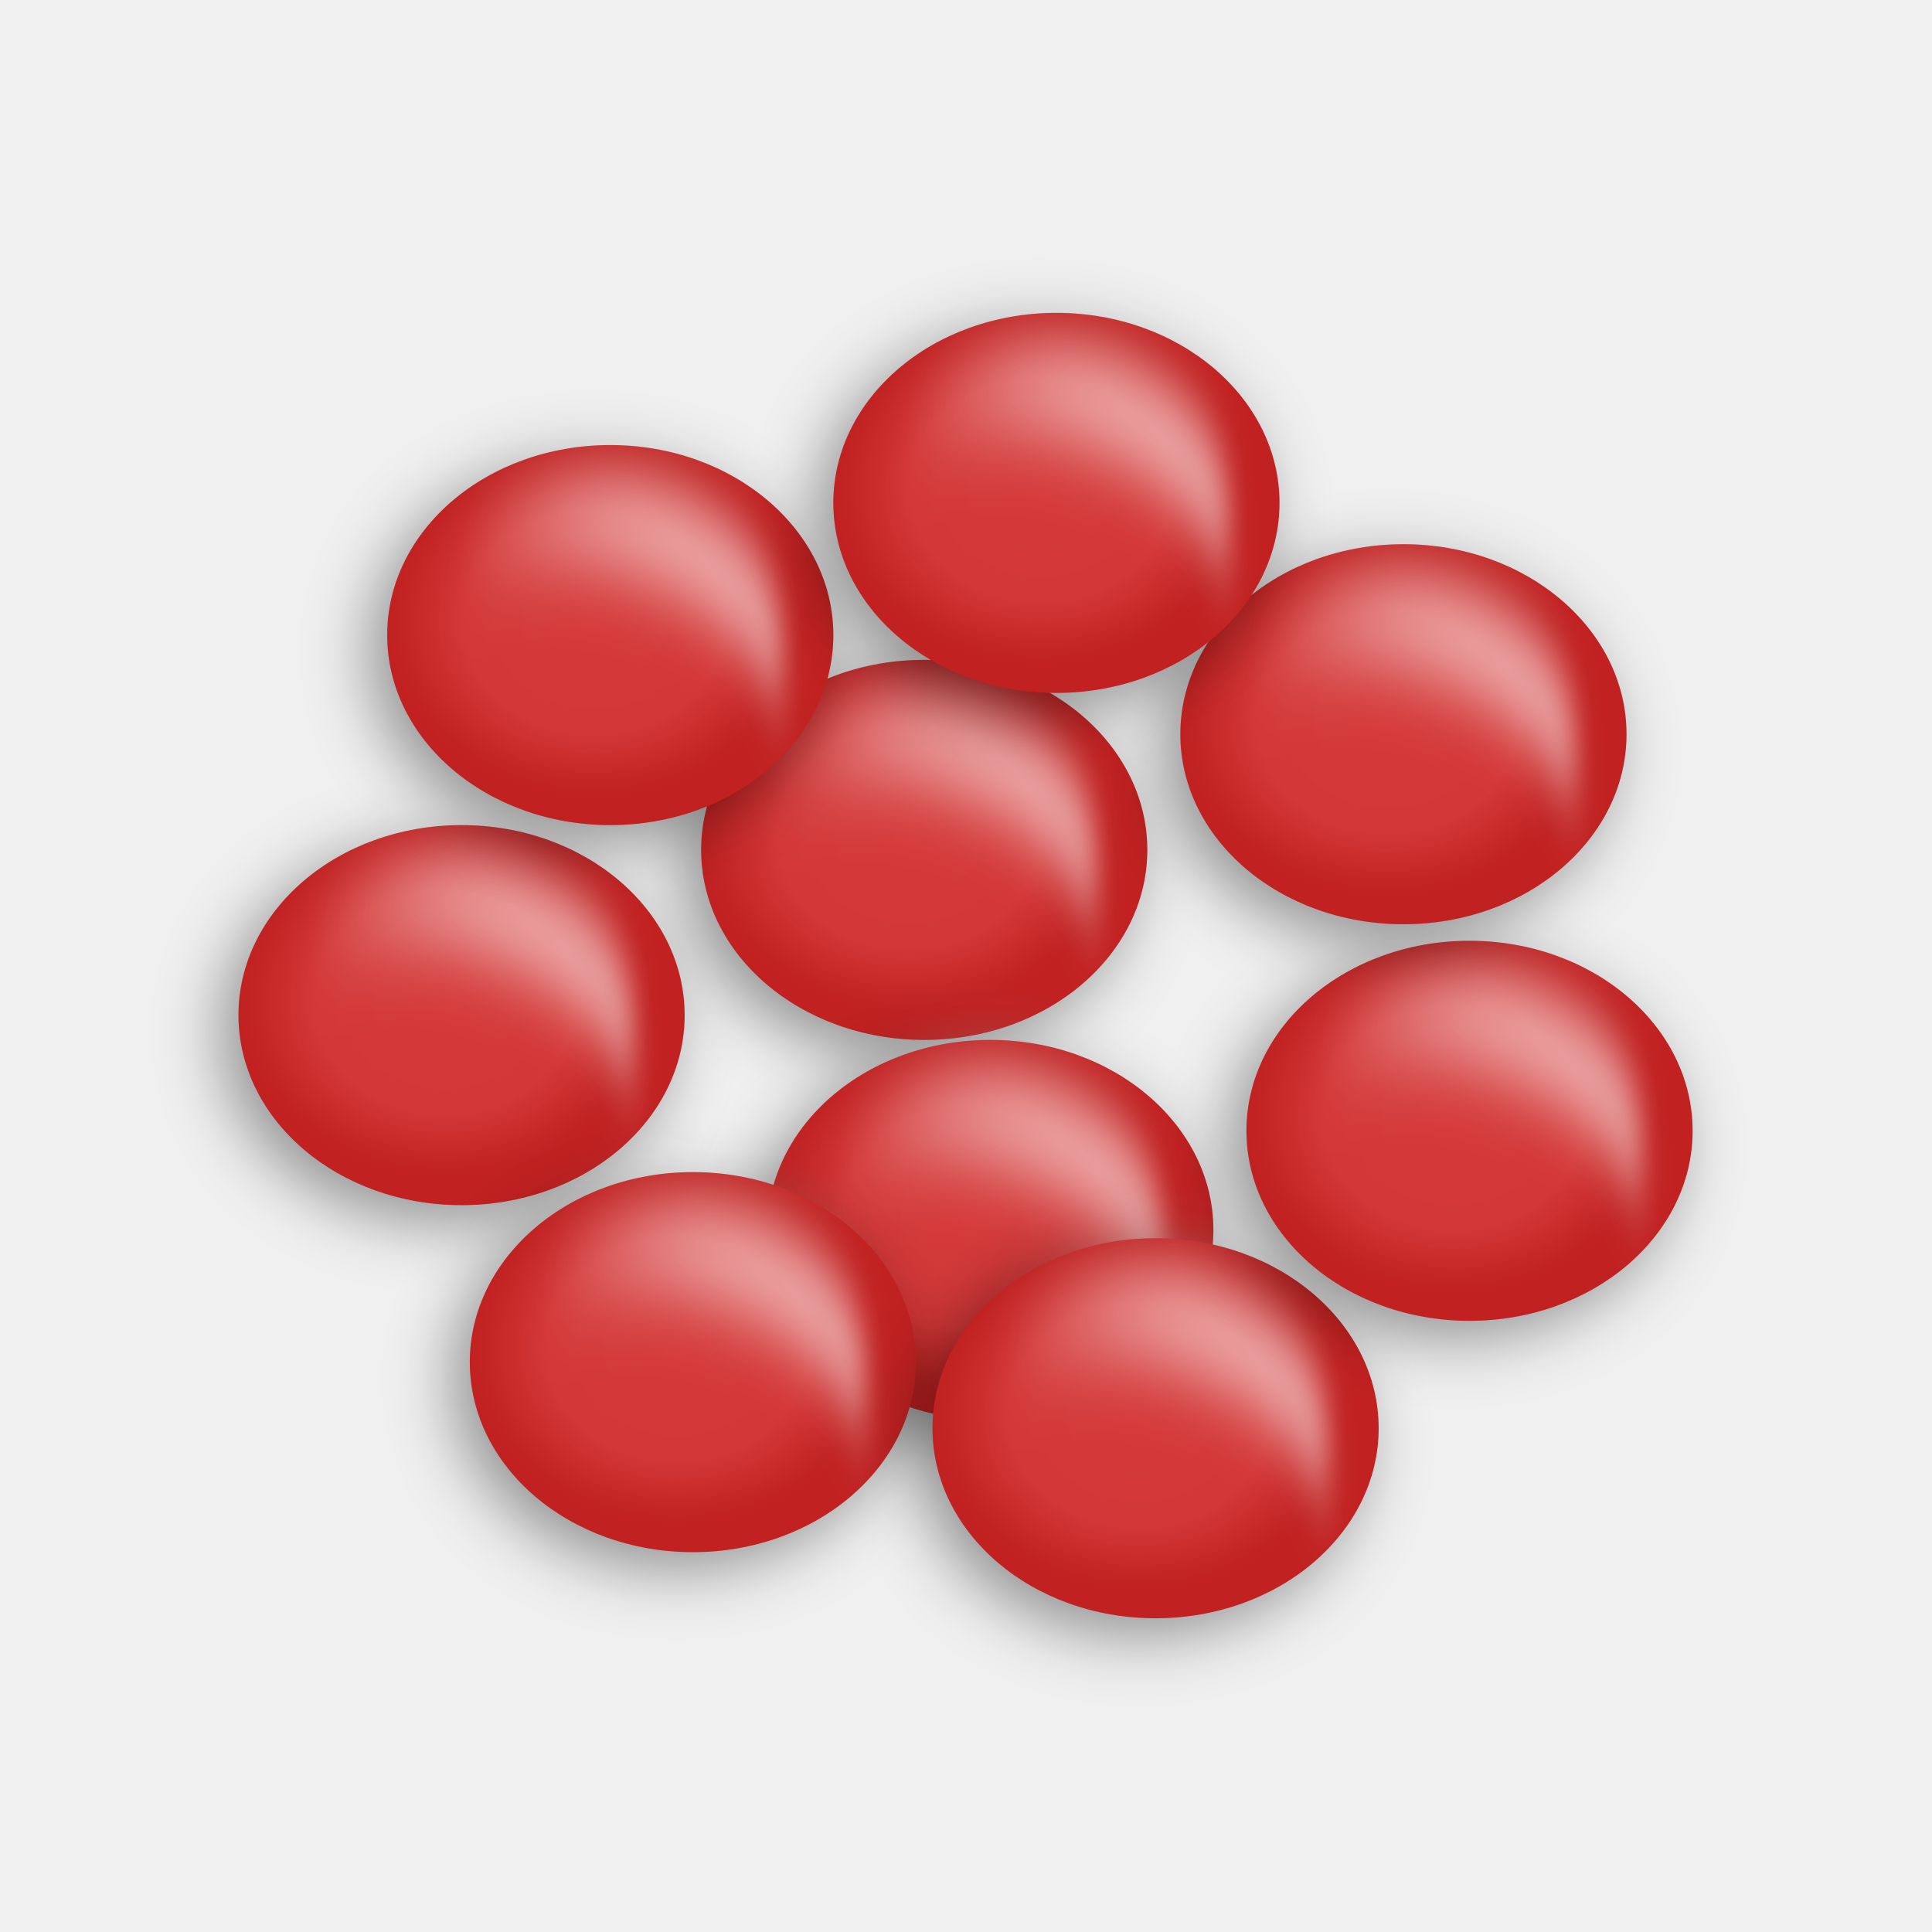
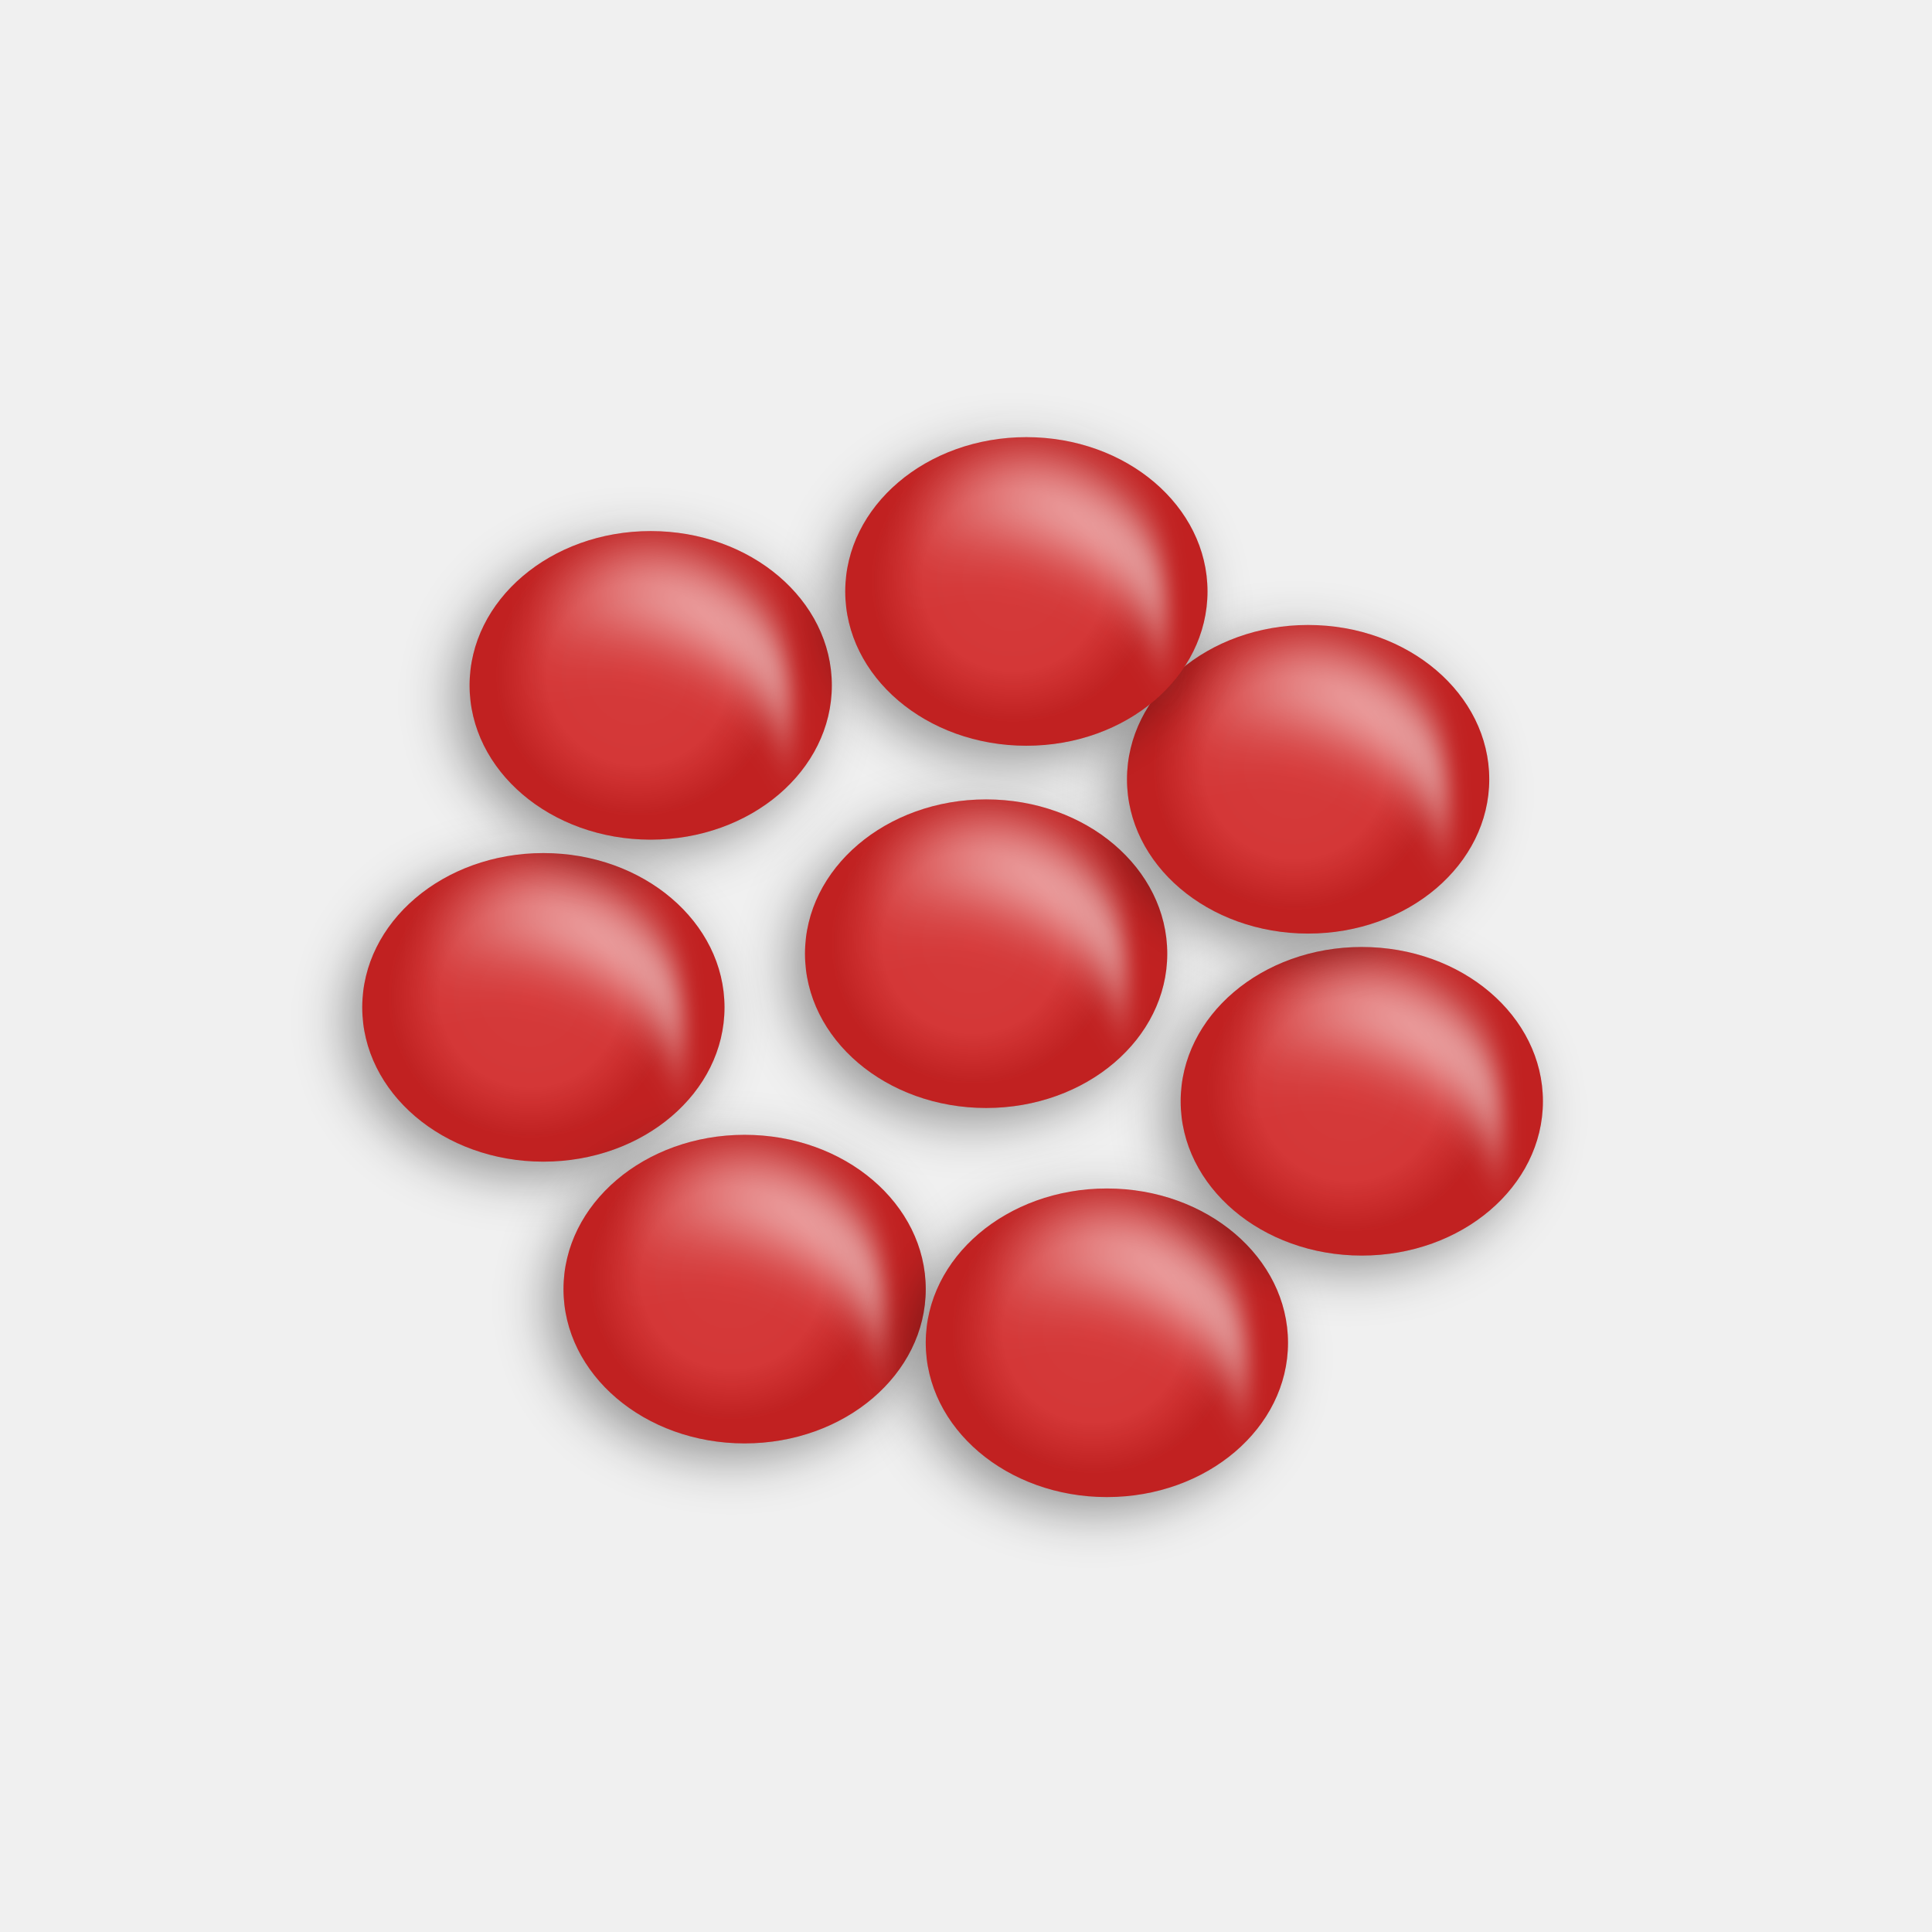
- <svg xmlns="http://www.w3.org/2000/svg" xmlns:xlink="http://www.w3.org/1999/xlink" width="100px" height="100px" viewBox="0 0 100 100" version="1.1" id="svg2499">
-   <defs id="defs2374">
-     <filter x="-0.178" y="-0.209" width="1.356" height="1.417" filterUnits="objectBoundingBox" id="filter-1">
-       <feGaussianBlur stdDeviation="2" in="SourceGraphic" id="feGaussianBlur2297" />
+ <svg xmlns="http://www.w3.org/2000/svg" xmlns:xlink="http://www.w3.org/1999/xlink" width="144px" height="144px" viewBox="0 0 144 144" version="1.1">
+   <defs>
+     <filter x="-22.2%" y="-26.1%" width="144.4%" height="152.2%" filterUnits="objectBoundingBox" id="filter-1">
+       <feGaussianBlur stdDeviation="2" in="SourceGraphic" />
    </filter>
    <radialGradient cx="46.388%" cy="46.388%" fx="46.388%" fy="46.388%" r="46.157%" gradientTransform="translate(0.463878,0.463878),scale(0.851852,1),rotate(90),translate(-0.463878,-0.463878)" id="radialGradient-2">
-       <stop stop-color="#FFFFFF" stop-opacity="0.1" offset="0%" id="stop2300" />
-       <stop stop-color="#FFFFFF" stop-opacity="0.086" offset="63.589%" id="stop2302" />
-       <stop stop-color="#000000" stop-opacity="0.08" offset="100%" id="stop2304" />
+       <stop stop-color="#FFFFFF" stop-opacity="0.1" offset="0%" />
+       <stop stop-color="#FFFFFF" stop-opacity="0.086" offset="63.589%" />
+       <stop stop-color="#000000" stop-opacity="0.08" offset="100%" />
    </radialGradient>
    <ellipse id="path-3" cx="13.5" cy="11.5" rx="13.5" ry="11.5" />
    <radialGradient cx="46.388%" cy="46.388%" fx="46.388%" fy="46.388%" r="46.157%" gradientTransform="translate(0.463878,0.463878),scale(0.851852,1),rotate(90),translate(-0.463878,-0.463878)" id="radialGradient-4">
-       <stop stop-color="#D02424" stop-opacity="0.1" offset="0%" id="stop2308" />
-       <stop stop-color="#D02424" stop-opacity="0.086" offset="63.589%" id="stop2310" />
-       <stop stop-color="#D02424" stop-opacity="0.08" offset="100%" id="stop2312" />
+       <stop stop-color="#D02424" stop-opacity="0.1" offset="0%" />
+       <stop stop-color="#D02424" stop-opacity="0.086" offset="63.589%" />
+       <stop stop-color="#D02424" stop-opacity="0.08" offset="100%" />
    </radialGradient>
-     <filter x="-0.277" y="-0.309" width="1.554" height="1.618" filterUnits="objectBoundingBox" id="filter-5">
-       <feGaussianBlur stdDeviation="2" in="SourceGraphic" id="feGaussianBlur2315" />
+     <filter x="-34.6%" y="-38.6%" width="169.2%" height="177.3%" filterUnits="objectBoundingBox" id="filter-5">
+       <feGaussianBlur stdDeviation="2" in="SourceGraphic" />
    </filter>
-     <filter x="-0.178" y="-0.209" width="1.356" height="1.417" filterUnits="objectBoundingBox" id="filter-6">
-       <feGaussianBlur stdDeviation="2" in="SourceGraphic" id="feGaussianBlur2318" />
+     <filter x="-22.2%" y="-26.1%" width="144.4%" height="152.2%" filterUnits="objectBoundingBox" id="filter-6">
+       <feGaussianBlur stdDeviation="2" in="SourceGraphic" />
    </filter>
    <ellipse id="path-7" cx="13.5" cy="11.5" rx="13.5" ry="11.5" />
-     <filter x="-0.277" y="-0.309" width="1.554" height="1.618" filterUnits="objectBoundingBox" id="filter-8">
-       <feGaussianBlur stdDeviation="2" in="SourceGraphic" id="feGaussianBlur2322" />
+     <filter x="-34.6%" y="-38.6%" width="169.2%" height="177.3%" filterUnits="objectBoundingBox" id="filter-8">
+       <feGaussianBlur stdDeviation="2" in="SourceGraphic" />
    </filter>
-     <filter x="-0.178" y="-0.209" width="1.356" height="1.417" filterUnits="objectBoundingBox" id="filter-9">
-       <feGaussianBlur stdDeviation="2" in="SourceGraphic" id="feGaussianBlur2325" />
+     <filter x="-22.2%" y="-26.1%" width="144.4%" height="152.2%" filterUnits="objectBoundingBox" id="filter-9">
+       <feGaussianBlur stdDeviation="2" in="SourceGraphic" />
    </filter>
    <ellipse id="path-10" cx="13.5" cy="11.5" rx="13.5" ry="11.5" />
-     <filter x="-0.277" y="-0.309" width="1.554" height="1.618" filterUnits="objectBoundingBox" id="filter-11">
-       <feGaussianBlur stdDeviation="2" in="SourceGraphic" id="feGaussianBlur2329" />
+     <filter x="-34.6%" y="-38.6%" width="169.2%" height="177.3%" filterUnits="objectBoundingBox" id="filter-11">
+       <feGaussianBlur stdDeviation="2" in="SourceGraphic" />
    </filter>
-     <filter x="-0.178" y="-0.209" width="1.356" height="1.417" filterUnits="objectBoundingBox" id="filter-12">
-       <feGaussianBlur stdDeviation="2" in="SourceGraphic" id="feGaussianBlur2332" />
+     <filter x="-22.2%" y="-26.1%" width="144.4%" height="152.2%" filterUnits="objectBoundingBox" id="filter-12">
+       <feGaussianBlur stdDeviation="2" in="SourceGraphic" />
    </filter>
    <ellipse id="path-13" cx="13.5" cy="11.5" rx="13.5" ry="11.5" />
-     <filter x="-0.277" y="-0.309" width="1.554" height="1.618" filterUnits="objectBoundingBox" id="filter-14">
-       <feGaussianBlur stdDeviation="2" in="SourceGraphic" id="feGaussianBlur2336" />
+     <filter x="-34.6%" y="-38.6%" width="169.2%" height="177.3%" filterUnits="objectBoundingBox" id="filter-14">
+       <feGaussianBlur stdDeviation="2" in="SourceGraphic" />
    </filter>
-     <filter x="-0.178" y="-0.209" width="1.356" height="1.417" filterUnits="objectBoundingBox" id="filter-15">
-       <feGaussianBlur stdDeviation="2" in="SourceGraphic" id="feGaussianBlur2339" />
+     <filter x="-22.2%" y="-26.1%" width="144.4%" height="152.2%" filterUnits="objectBoundingBox" id="filter-15">
+       <feGaussianBlur stdDeviation="2" in="SourceGraphic" />
    </filter>
    <ellipse id="path-16" cx="13.5" cy="11.5" rx="13.5" ry="11.5" />
-     <filter x="-0.277" y="-0.309" width="1.554" height="1.618" filterUnits="objectBoundingBox" id="filter-17">
-       <feGaussianBlur stdDeviation="2" in="SourceGraphic" id="feGaussianBlur2343" />
+     <filter x="-34.6%" y="-38.6%" width="169.2%" height="177.3%" filterUnits="objectBoundingBox" id="filter-17">
+       <feGaussianBlur stdDeviation="2" in="SourceGraphic" />
    </filter>
-     <filter x="-0.178" y="-0.209" width="1.356" height="1.417" filterUnits="objectBoundingBox" id="filter-18">
-       <feGaussianBlur stdDeviation="2" in="SourceGraphic" id="feGaussianBlur2346" />
+     <filter x="-22.2%" y="-26.1%" width="144.4%" height="152.2%" filterUnits="objectBoundingBox" id="filter-18">
+       <feGaussianBlur stdDeviation="2" in="SourceGraphic" />
    </filter>
    <ellipse id="path-19" cx="13.5" cy="11.5" rx="13.5" ry="11.5" />
-     <filter x="-0.277" y="-0.309" width="1.554" height="1.618" filterUnits="objectBoundingBox" id="filter-20">
-       <feGaussianBlur stdDeviation="2" in="SourceGraphic" id="feGaussianBlur2350" />
+     <filter x="-34.6%" y="-38.6%" width="169.2%" height="177.3%" filterUnits="objectBoundingBox" id="filter-20">
+       <feGaussianBlur stdDeviation="2" in="SourceGraphic" />
    </filter>
-     <filter x="-0.178" y="-0.209" width="1.356" height="1.417" filterUnits="objectBoundingBox" id="filter-21">
-       <feGaussianBlur stdDeviation="2" in="SourceGraphic" id="feGaussianBlur2353" />
+     <filter x="-22.2%" y="-26.1%" width="144.4%" height="152.2%" filterUnits="objectBoundingBox" id="filter-21">
+       <feGaussianBlur stdDeviation="2" in="SourceGraphic" />
    </filter>
    <ellipse id="path-22" cx="13.5" cy="11.5" rx="13.5" ry="11.5" />
-     <filter x="-0.277" y="-0.309" width="1.554" height="1.618" filterUnits="objectBoundingBox" id="filter-23">
-       <feGaussianBlur stdDeviation="2" in="SourceGraphic" id="feGaussianBlur2357" />
+     <filter x="-34.6%" y="-38.6%" width="169.2%" height="177.3%" filterUnits="objectBoundingBox" id="filter-23">
+       <feGaussianBlur stdDeviation="2" in="SourceGraphic" />
    </filter>
-     <filter x="-0.178" y="-0.209" width="1.356" height="1.417" filterUnits="objectBoundingBox" id="filter-24">
-       <feGaussianBlur stdDeviation="2" in="SourceGraphic" id="feGaussianBlur2360" />
+     <filter x="-22.2%" y="-26.1%" width="144.4%" height="152.2%" filterUnits="objectBoundingBox" id="filter-24">
+       <feGaussianBlur stdDeviation="2" in="SourceGraphic" />
    </filter>
    <ellipse id="path-25" cx="13.5" cy="11.5" rx="13.5" ry="11.5" />
-     <filter x="-0.277" y="-0.309" width="1.554" height="1.618" filterUnits="objectBoundingBox" id="filter-26">
-       <feGaussianBlur stdDeviation="2" in="SourceGraphic" id="feGaussianBlur2364" />
+     <filter x="-34.6%" y="-38.6%" width="169.2%" height="177.3%" filterUnits="objectBoundingBox" id="filter-26">
+       <feGaussianBlur stdDeviation="2" in="SourceGraphic" />
    </filter>
-     <filter x="-0.178" y="-0.209" width="1.356" height="1.417" filterUnits="objectBoundingBox" id="filter-27">
-       <feGaussianBlur stdDeviation="2" in="SourceGraphic" id="feGaussianBlur2367" />
-     </filter>
-     <ellipse id="path-28" cx="13.5" cy="11.5" rx="13.5" ry="11.5" />
-     <filter x="-0.277" y="-0.309" width="1.554" height="1.618" filterUnits="objectBoundingBox" id="filter-29">
-       <feGaussianBlur stdDeviation="2" in="SourceGraphic" id="feGaussianBlur2371" />
-     </filter>
-     <radialGradient xlink:href="#radialGradient-4" id="radialGradient3710" gradientTransform="scale(1.083473,0.9229582)" cx="11.56" cy="11.56" fx="11.56" fy="11.56" r="11.502" gradientUnits="userSpaceOnUse" />
-     <radialGradient xlink:href="#radialGradient-2" id="radialGradient3712" gradientTransform="scale(1.083473,0.9229582)" cx="17.098" cy="18.692" fx="17.098" fy="18.692" r="11.502" gradientUnits="userSpaceOnUse" />
-     <radialGradient xlink:href="#radialGradient-4" id="radialGradient3714" gradientTransform="scale(1.083473,0.9229582)" cx="11.56" cy="11.56" fx="11.56" fy="11.56" r="11.502" gradientUnits="userSpaceOnUse" />
-     <radialGradient xlink:href="#radialGradient-2" id="radialGradient3716" gradientTransform="scale(1.083473,0.9229582)" cx="17.098" cy="18.692" fx="17.098" fy="18.692" r="11.502" gradientUnits="userSpaceOnUse" />
-     <radialGradient xlink:href="#radialGradient-4" id="radialGradient3718" gradientTransform="scale(1.083473,0.9229582)" cx="11.56" cy="11.56" fx="11.56" fy="11.56" r="11.502" gradientUnits="userSpaceOnUse" />
-     <radialGradient xlink:href="#radialGradient-2" id="radialGradient3720" gradientTransform="scale(1.083473,0.9229582)" cx="17.098" cy="18.692" fx="17.098" fy="18.692" r="11.502" gradientUnits="userSpaceOnUse" />
-     <radialGradient xlink:href="#radialGradient-4" id="radialGradient3722" gradientTransform="scale(1.083473,0.9229582)" cx="11.56" cy="11.56" fx="11.56" fy="11.56" r="11.502" gradientUnits="userSpaceOnUse" />
-     <radialGradient xlink:href="#radialGradient-2" id="radialGradient3724" gradientTransform="scale(1.083473,0.9229582)" cx="17.098" cy="18.692" fx="17.098" fy="18.692" r="11.502" gradientUnits="userSpaceOnUse" />
-     <radialGradient xlink:href="#radialGradient-4" id="radialGradient3726" gradientTransform="scale(1.083473,0.9229582)" cx="11.56" cy="11.56" fx="11.56" fy="11.56" r="11.502" gradientUnits="userSpaceOnUse" />
-     <radialGradient xlink:href="#radialGradient-2" id="radialGradient3728" gradientTransform="scale(1.083473,0.9229582)" cx="17.098" cy="18.692" fx="17.098" fy="18.692" r="11.502" gradientUnits="userSpaceOnUse" />
-     <radialGradient xlink:href="#radialGradient-4" id="radialGradient3730" gradientTransform="scale(1.083473,0.9229582)" cx="11.56" cy="11.56" fx="11.56" fy="11.56" r="11.502" gradientUnits="userSpaceOnUse" />
-     <radialGradient xlink:href="#radialGradient-2" id="radialGradient3732" gradientTransform="scale(1.083473,0.9229582)" cx="17.098" cy="18.692" fx="17.098" fy="18.692" r="11.502" gradientUnits="userSpaceOnUse" />
-     <radialGradient xlink:href="#radialGradient-4" id="radialGradient3734" gradientTransform="scale(1.083473,0.9229582)" cx="11.56" cy="11.56" fx="11.56" fy="11.56" r="11.502" gradientUnits="userSpaceOnUse" />
-     <radialGradient xlink:href="#radialGradient-2" id="radialGradient3736" gradientTransform="scale(1.083473,0.9229582)" cx="17.098" cy="18.692" fx="17.098" fy="18.692" r="11.502" gradientUnits="userSpaceOnUse" />
-     <radialGradient xlink:href="#radialGradient-4" id="radialGradient3738" gradientTransform="scale(1.083473,0.9229582)" cx="11.56" cy="11.56" fx="11.56" fy="11.56" r="11.502" gradientUnits="userSpaceOnUse" />
-     <radialGradient xlink:href="#radialGradient-2" id="radialGradient3740" gradientTransform="scale(1.083473,0.9229582)" cx="17.098" cy="18.692" fx="17.098" fy="18.692" r="11.502" gradientUnits="userSpaceOnUse" />
-     <radialGradient xlink:href="#radialGradient-4" id="radialGradient3742" gradientTransform="scale(1.083473,0.9229582)" cx="11.56" cy="11.56" fx="11.56" fy="11.56" r="11.502" gradientUnits="userSpaceOnUse" />
-     <radialGradient xlink:href="#radialGradient-2" id="radialGradient3744" gradientTransform="scale(1.083473,0.9229582)" cx="17.098" cy="18.692" fx="17.098" fy="18.692" r="11.502" gradientUnits="userSpaceOnUse" />
  </defs>
-   <g id="seeds-8+" stroke="none" stroke-width="1" fill="none" fill-rule="evenodd" transform="matrix(0.8552833,0,0,0.8552833,7.211955,7.142221)">
-     <g id="Group-2" transform="translate(0,4)">
-       <g id="Group" transform="translate(28,21)">
-         <ellipse id="shadow" fill="#000000" opacity="0.4" style="mix-blend-mode:multiply" filter="url(#filter-1)" cx="18.5" cy="19.083" rx="13.5" ry="11.5" />
-         <g id="colour" transform="translate(6,6.582812)">
-           <use fill="#d02424" xlink:href="#path-3" id="use2377" x="0" y="0" width="100%" height="100%" />
-           <use fill="url(#radialGradient-4)" xlink:href="#path-3" id="use2379" style="fill:url(#radialGradient3710)" x="0" y="0" width="100%" height="100%" />
+   <g id="seeds-8" stroke="none" stroke-width="1" fill="none" fill-rule="evenodd">
+     <g id="Group-2" transform="translate(21, 26)">
+       <g id="Group" transform="translate(33, 27)">
+         <ellipse id="shadow" fill="#000000" opacity="0.4" style="mix-blend-mode: multiply;" filter="url(#filter-1)" cx="18.5" cy="19.083" rx="13.5" ry="11.5" />
+         <g id="colour" transform="translate(6, 6.582812)">
+           <use fill="#D02424" xlink:href="#path-3" />
+           <use fill="url(#radialGradient-4)" xlink:href="#path-3" />
        </g>
-         <ellipse id="gradient" fill="url(#radialGradient-2)" cx="19.5" cy="18.083" rx="13.5" ry="11.5" style="fill:url(#radialGradient3712)" />
-         <path d="m 12.595,25.035 c -1.205,-6.339 0.247,-10.86 4.357,-13.562 4.11,-2.702 8.3,-2.622 12.571,0.241 -3.892,-1.012 -7.734,-0.046 -11.524,2.899 -3.79,2.945 -5.592,6.419 -5.404,10.421 z" id="glow" fill="#ffffff" filter="url(#filter-5)" transform="rotate(60,20.85407,17.2703)" />
+         <ellipse id="gradient" fill="url(#radialGradient-2)" cx="19.5" cy="18.083" rx="13.5" ry="11.5" />
+         <path d="M12.595,25.035 C11.39,18.696 12.842,14.175 16.952,11.474 C21.061,8.772 25.252,8.852 29.523,11.715 C25.631,10.702 21.79,11.669 17.999,14.614 C14.209,17.558 12.407,21.032 12.595,25.035 Z" id="glow" fill="#FFFFFF" filter="url(#filter-5)" transform="translate(20.85407, 17.2703) rotate(-300) translate(-20.85407, -17.2703) " />
      </g>
-       <g id="g2397" transform="translate(32,44)">
-         <ellipse id="ellipse2385" fill="#000000" opacity="0.4" style="mix-blend-mode:multiply" filter="url(#filter-6)" cx="18.5" cy="19.083" rx="13.5" ry="11.5" />
-         <g id="g2391" transform="translate(6,6.582812)">
-           <use fill="#d02424" xlink:href="#path-7" id="use2387" x="0" y="0" width="100%" height="100%" />
-           <use fill="url(#radialGradient-4)" xlink:href="#path-7" id="use2389" style="fill:url(#radialGradient3714)" x="0" y="0" width="100%" height="100%" />
+       <g id="Group" transform="translate(0, 31)">
+         <ellipse id="shadow" fill="#000000" opacity="0.4" style="mix-blend-mode: multiply;" filter="url(#filter-6)" cx="18.5" cy="19.083" rx="13.5" ry="11.5" />
+         <g id="colour" transform="translate(6, 6.582812)">
+           <use fill="#D02424" xlink:href="#path-7" />
+           <use fill="url(#radialGradient-4)" xlink:href="#path-7" />
        </g>
-         <ellipse id="ellipse2393" fill="url(#radialGradient-2)" cx="19.5" cy="18.083" rx="13.5" ry="11.5" style="fill:url(#radialGradient3716)" />
-         <path d="m 12.595,25.035 c -1.205,-6.339 0.247,-10.86 4.357,-13.562 4.11,-2.702 8.3,-2.622 12.571,0.241 -3.892,-1.012 -7.734,-0.046 -11.524,2.899 -3.79,2.945 -5.592,6.419 -5.404,10.421 z" id="path2395" fill="#ffffff" filter="url(#filter-8)" transform="rotate(60,20.85407,17.2703)" />
+         <ellipse id="gradient" fill="url(#radialGradient-2)" cx="19.5" cy="18.083" rx="13.5" ry="11.5" />
+         <path d="M12.595,25.035 C11.39,18.696 12.842,14.175 16.952,11.474 C21.061,8.772 25.252,8.852 29.523,11.715 C25.631,10.702 21.79,11.669 17.999,14.614 C14.209,17.558 12.407,21.032 12.595,25.035 Z" id="glow" fill="#FFFFFF" filter="url(#filter-8)" transform="translate(20.85407, 17.2703) rotate(-300) translate(-20.85407, -17.2703) " />
      </g>
-       <g id="g2411" transform="translate(0,31)">
-         <ellipse id="ellipse2399" fill="#000000" opacity="0.4" style="mix-blend-mode:multiply" filter="url(#filter-9)" cx="18.5" cy="19.083" rx="13.5" ry="11.5" />
-         <g id="g2405" transform="translate(6,6.582812)">
-           <use fill="#d02424" xlink:href="#path-10" id="use2401" x="0" y="0" width="100%" height="100%" />
-           <use fill="url(#radialGradient-4)" xlink:href="#path-10" id="use2403" style="fill:url(#radialGradient3718)" x="0" y="0" width="100%" height="100%" />
+       <g id="Group" transform="translate(15, 52)">
+         <ellipse id="shadow" fill="#000000" opacity="0.4" style="mix-blend-mode: multiply;" filter="url(#filter-9)" cx="18.5" cy="19.083" rx="13.5" ry="11.5" />
+         <g id="colour" transform="translate(6, 6.582812)">
+           <use fill="#D02424" xlink:href="#path-10" />
+           <use fill="url(#radialGradient-4)" xlink:href="#path-10" />
        </g>
-         <ellipse id="ellipse2407" fill="url(#radialGradient-2)" cx="19.5" cy="18.083" rx="13.5" ry="11.5" style="fill:url(#radialGradient3720)" />
-         <path d="m 12.595,25.035 c -1.205,-6.339 0.247,-10.86 4.357,-13.562 4.11,-2.702 8.3,-2.622 12.571,0.241 -3.892,-1.012 -7.734,-0.046 -11.524,2.899 -3.79,2.945 -5.592,6.419 -5.404,10.421 z" id="path2409" fill="#ffffff" filter="url(#filter-11)" transform="rotate(60,20.85407,17.2703)" />
+         <ellipse id="gradient" fill="url(#radialGradient-2)" cx="19.5" cy="18.083" rx="13.5" ry="11.5" />
+         <path d="M12.595,25.035 C11.39,18.696 12.842,14.175 16.952,11.474 C21.061,8.772 25.252,8.852 29.523,11.715 C25.631,10.702 21.79,11.669 17.999,14.614 C14.209,17.558 12.407,21.032 12.595,25.035 Z" id="glow" fill="#FFFFFF" filter="url(#filter-11)" transform="translate(20.85407, 17.2703) rotate(-300) translate(-20.85407, -17.2703) " />
      </g>
-       <g id="g2425" transform="translate(14,52)">
-         <ellipse id="ellipse2413" fill="#000000" opacity="0.4" style="mix-blend-mode:multiply" filter="url(#filter-12)" cx="18.5" cy="19.083" rx="13.5" ry="11.5" />
-         <g id="g2419" transform="translate(6,6.582812)">
-           <use fill="#d02424" xlink:href="#path-13" id="use2415" x="0" y="0" width="100%" height="100%" />
-           <use fill="url(#radialGradient-4)" xlink:href="#path-13" id="use2417" style="fill:url(#radialGradient3722)" x="0" y="0" width="100%" height="100%" />
+       <g id="Group" transform="translate(42, 56)">
+         <ellipse id="shadow" fill="#000000" opacity="0.4" style="mix-blend-mode: multiply;" filter="url(#filter-12)" cx="18.5" cy="19.083" rx="13.5" ry="11.5" />
+         <g id="colour" transform="translate(6, 6.582812)">
+           <use fill="#D02424" xlink:href="#path-13" />
+           <use fill="url(#radialGradient-4)" xlink:href="#path-13" />
        </g>
-         <ellipse id="ellipse2421" fill="url(#radialGradient-2)" cx="19.5" cy="18.083" rx="13.5" ry="11.5" style="fill:url(#radialGradient3724)" />
-         <path d="m 12.595,25.035 c -1.205,-6.339 0.247,-10.86 4.357,-13.562 4.11,-2.702 8.3,-2.622 12.571,0.241 -3.892,-1.012 -7.734,-0.046 -11.524,2.899 -3.79,2.945 -5.592,6.419 -5.404,10.421 z" id="path2423" fill="#ffffff" filter="url(#filter-14)" transform="rotate(60,20.85407,17.2703)" />
+         <ellipse id="gradient" fill="url(#radialGradient-2)" cx="19.5" cy="18.083" rx="13.5" ry="11.5" />
+         <path d="M12.595,25.035 C11.39,18.696 12.842,14.175 16.952,11.474 C21.061,8.772 25.252,8.852 29.523,11.715 C25.631,10.702 21.79,11.669 17.999,14.614 C14.209,17.558 12.407,21.032 12.595,25.035 Z" id="glow" fill="#FFFFFF" filter="url(#filter-14)" transform="translate(20.85407, 17.2703) rotate(-300) translate(-20.85407, -17.2703) " />
      </g>
-       <g id="g2439" transform="translate(42,56)">
-         <ellipse id="ellipse2427" fill="#000000" opacity="0.4" style="mix-blend-mode:multiply" filter="url(#filter-15)" cx="18.5" cy="19.083" rx="13.5" ry="11.5" />
-         <g id="g2433" transform="translate(6,6.582812)">
-           <use fill="#d02424" xlink:href="#path-16" id="use2429" x="0" y="0" width="100%" height="100%" />
-           <use fill="url(#radialGradient-4)" xlink:href="#path-16" id="use2431" style="fill:url(#radialGradient3726)" x="0" y="0" width="100%" height="100%" />
+       <g id="Group" transform="translate(61, 38)">
+         <ellipse id="shadow" fill="#000000" opacity="0.4" style="mix-blend-mode: multiply;" filter="url(#filter-15)" cx="18.5" cy="19.083" rx="13.5" ry="11.5" />
+         <g id="colour" transform="translate(6, 6.582812)">
+           <use fill="#D02424" xlink:href="#path-16" />
+           <use fill="url(#radialGradient-4)" xlink:href="#path-16" />
        </g>
-         <ellipse id="ellipse2435" fill="url(#radialGradient-2)" cx="19.5" cy="18.083" rx="13.5" ry="11.5" style="fill:url(#radialGradient3728)" />
-         <path d="m 12.595,25.035 c -1.205,-6.339 0.247,-10.86 4.357,-13.562 4.11,-2.702 8.3,-2.622 12.571,0.241 -3.892,-1.012 -7.734,-0.046 -11.524,2.899 -3.79,2.945 -5.592,6.419 -5.404,10.421 z" id="path2437" fill="#ffffff" filter="url(#filter-17)" transform="rotate(60,20.85407,17.2703)" />
+         <ellipse id="gradient" fill="url(#radialGradient-2)" cx="19.5" cy="18.083" rx="13.5" ry="11.5" />
+         <path d="M12.595,25.035 C11.39,18.696 12.842,14.175 16.952,11.474 C21.061,8.772 25.252,8.852 29.523,11.715 C25.631,10.702 21.79,11.669 17.999,14.614 C14.209,17.558 12.407,21.032 12.595,25.035 Z" id="glow" fill="#FFFFFF" filter="url(#filter-17)" transform="translate(20.85407, 17.2703) rotate(-300) translate(-20.85407, -17.2703) " />
      </g>
-       <g id="g2453" transform="translate(61,38)">
-         <ellipse id="ellipse2441" fill="#000000" opacity="0.4" style="mix-blend-mode:multiply" filter="url(#filter-18)" cx="18.5" cy="19.083" rx="13.5" ry="11.5" />
-         <g id="g2447" transform="translate(6,6.582812)">
-           <use fill="#d02424" xlink:href="#path-19" id="use2443" x="0" y="0" width="100%" height="100%" />
-           <use fill="url(#radialGradient-4)" xlink:href="#path-19" id="use2445" style="fill:url(#radialGradient3730)" x="0" y="0" width="100%" height="100%" />
+       <g id="Group" transform="translate(57, 14)">
+         <ellipse id="shadow" fill="#000000" opacity="0.4" style="mix-blend-mode: multiply;" filter="url(#filter-18)" cx="18.5" cy="19.083" rx="13.5" ry="11.5" />
+         <g id="colour" transform="translate(6, 6.582812)">
+           <use fill="#D02424" xlink:href="#path-19" />
+           <use fill="url(#radialGradient-4)" xlink:href="#path-19" />
        </g>
-         <ellipse id="ellipse2449" fill="url(#radialGradient-2)" cx="19.5" cy="18.083" rx="13.5" ry="11.5" style="fill:url(#radialGradient3732)" />
-         <path d="m 12.595,25.035 c -1.205,-6.339 0.247,-10.86 4.357,-13.562 4.11,-2.702 8.3,-2.622 12.571,0.241 -3.892,-1.012 -7.734,-0.046 -11.524,2.899 -3.79,2.945 -5.592,6.419 -5.404,10.421 z" id="path2451" fill="#ffffff" filter="url(#filter-20)" transform="rotate(60,20.85407,17.2703)" />
+         <ellipse id="gradient" fill="url(#radialGradient-2)" cx="19.5" cy="18.083" rx="13.5" ry="11.5" />
+         <path d="M12.595,25.035 C11.39,18.696 12.842,14.175 16.952,11.474 C21.061,8.772 25.252,8.852 29.523,11.715 C25.631,10.702 21.79,11.669 17.999,14.614 C14.209,17.558 12.407,21.032 12.595,25.035 Z" id="glow" fill="#FFFFFF" filter="url(#filter-20)" transform="translate(20.85407, 17.2703) rotate(-300) translate(-20.85407, -17.2703) " />
      </g>
-       <g id="g2467" transform="translate(57,14)">
-         <ellipse id="ellipse2455" fill="#000000" opacity="0.4" style="mix-blend-mode:multiply" filter="url(#filter-21)" cx="18.5" cy="19.083" rx="13.5" ry="11.5" />
-         <g id="g2461" transform="translate(6,6.582812)">
-           <use fill="#d02424" xlink:href="#path-22" id="use2457" x="0" y="0" width="100%" height="100%" />
-           <use fill="url(#radialGradient-4)" xlink:href="#path-22" id="use2459" style="fill:url(#radialGradient3734)" x="0" y="0" width="100%" height="100%" />
+       <g id="Group" transform="translate(8, 7)">
+         <ellipse id="shadow" fill="#000000" opacity="0.4" style="mix-blend-mode: multiply;" filter="url(#filter-21)" cx="18.5" cy="19.083" rx="13.5" ry="11.5" />
+         <g id="colour" transform="translate(6, 6.582812)">
+           <use fill="#D02424" xlink:href="#path-22" />
+           <use fill="url(#radialGradient-4)" xlink:href="#path-22" />
        </g>
-         <ellipse id="ellipse2463" fill="url(#radialGradient-2)" cx="19.5" cy="18.083" rx="13.5" ry="11.5" style="fill:url(#radialGradient3736)" />
-         <path d="m 12.595,25.035 c -1.205,-6.339 0.247,-10.86 4.357,-13.562 4.11,-2.702 8.3,-2.622 12.571,0.241 -3.892,-1.012 -7.734,-0.046 -11.524,2.899 -3.79,2.945 -5.592,6.419 -5.404,10.421 z" id="path2465" fill="#ffffff" filter="url(#filter-23)" transform="rotate(60,20.85407,17.2703)" />
+         <ellipse id="gradient" fill="url(#radialGradient-2)" cx="19.5" cy="18.083" rx="13.5" ry="11.5" />
+         <path d="M12.595,25.035 C11.39,18.696 12.842,14.175 16.952,11.474 C21.061,8.772 25.252,8.852 29.523,11.715 C25.631,10.702 21.79,11.669 17.999,14.614 C14.209,17.558 12.407,21.032 12.595,25.035 Z" id="glow" fill="#FFFFFF" filter="url(#filter-23)" transform="translate(20.85407, 17.2703) rotate(-300) translate(-20.85407, -17.2703) " />
      </g>
-       <g id="g2481" transform="translate(9,8)">
-         <ellipse id="ellipse2469" fill="#000000" opacity="0.4" style="mix-blend-mode:multiply" filter="url(#filter-24)" cx="18.5" cy="19.083" rx="13.5" ry="11.5" />
-         <g id="g2475" transform="translate(6,6.582812)">
-           <use fill="#d02424" xlink:href="#path-25" id="use2471" x="0" y="0" width="100%" height="100%" />
-           <use fill="url(#radialGradient-4)" xlink:href="#path-25" id="use2473" style="fill:url(#radialGradient3738)" x="0" y="0" width="100%" height="100%" />
+       <g id="Group" transform="translate(36, 0)">
+         <ellipse id="shadow" fill="#000000" opacity="0.4" style="mix-blend-mode: multiply;" filter="url(#filter-24)" cx="18.5" cy="19.083" rx="13.5" ry="11.5" />
+         <g id="colour" transform="translate(6, 6.582812)">
+           <use fill="#D02424" xlink:href="#path-25" />
+           <use fill="url(#radialGradient-4)" xlink:href="#path-25" />
        </g>
-         <ellipse id="ellipse2477" fill="url(#radialGradient-2)" cx="19.5" cy="18.083" rx="13.5" ry="11.5" style="fill:url(#radialGradient3740)" />
-         <path d="m 12.595,25.035 c -1.205,-6.339 0.247,-10.86 4.357,-13.562 4.11,-2.702 8.3,-2.622 12.571,0.241 -3.892,-1.012 -7.734,-0.046 -11.524,2.899 -3.79,2.945 -5.592,6.419 -5.404,10.421 z" id="path2479" fill="#ffffff" filter="url(#filter-26)" transform="rotate(60,20.85407,17.2703)" />
-       </g>
-       <g id="g2495" transform="translate(36)">
-         <ellipse id="ellipse2483" fill="#000000" opacity="0.4" style="mix-blend-mode:multiply" filter="url(#filter-27)" cx="18.5" cy="19.083" rx="13.5" ry="11.5" />
-         <g id="g2489" transform="translate(6,6.582812)">
-           <use fill="#d02424" xlink:href="#path-28" id="use2485" x="0" y="0" width="100%" height="100%" />
-           <use fill="url(#radialGradient-4)" xlink:href="#path-28" id="use2487" style="fill:url(#radialGradient3742)" x="0" y="0" width="100%" height="100%" />
-         </g>
-         <ellipse id="ellipse2491" fill="url(#radialGradient-2)" cx="19.5" cy="18.083" rx="13.5" ry="11.5" style="fill:url(#radialGradient3744)" />
-         <path d="m 12.595,25.035 c -1.205,-6.339 0.247,-10.86 4.357,-13.562 4.11,-2.702 8.3,-2.622 12.571,0.241 -3.892,-1.012 -7.734,-0.046 -11.524,2.899 -3.79,2.945 -5.592,6.419 -5.404,10.421 z" id="path2493" fill="#ffffff" filter="url(#filter-29)" transform="rotate(60,20.85407,17.2703)" />
+         <ellipse id="gradient" fill="url(#radialGradient-2)" cx="19.5" cy="18.083" rx="13.5" ry="11.5" />
+         <path d="M12.595,25.035 C11.39,18.696 12.842,14.175 16.952,11.474 C21.061,8.772 25.252,8.852 29.523,11.715 C25.631,10.702 21.79,11.669 17.999,14.614 C14.209,17.558 12.407,21.032 12.595,25.035 Z" id="glow" fill="#FFFFFF" filter="url(#filter-26)" transform="translate(20.85407, 17.2703) rotate(-300) translate(-20.85407, -17.2703) " />
      </g>
    </g>
  </g>
</svg>
